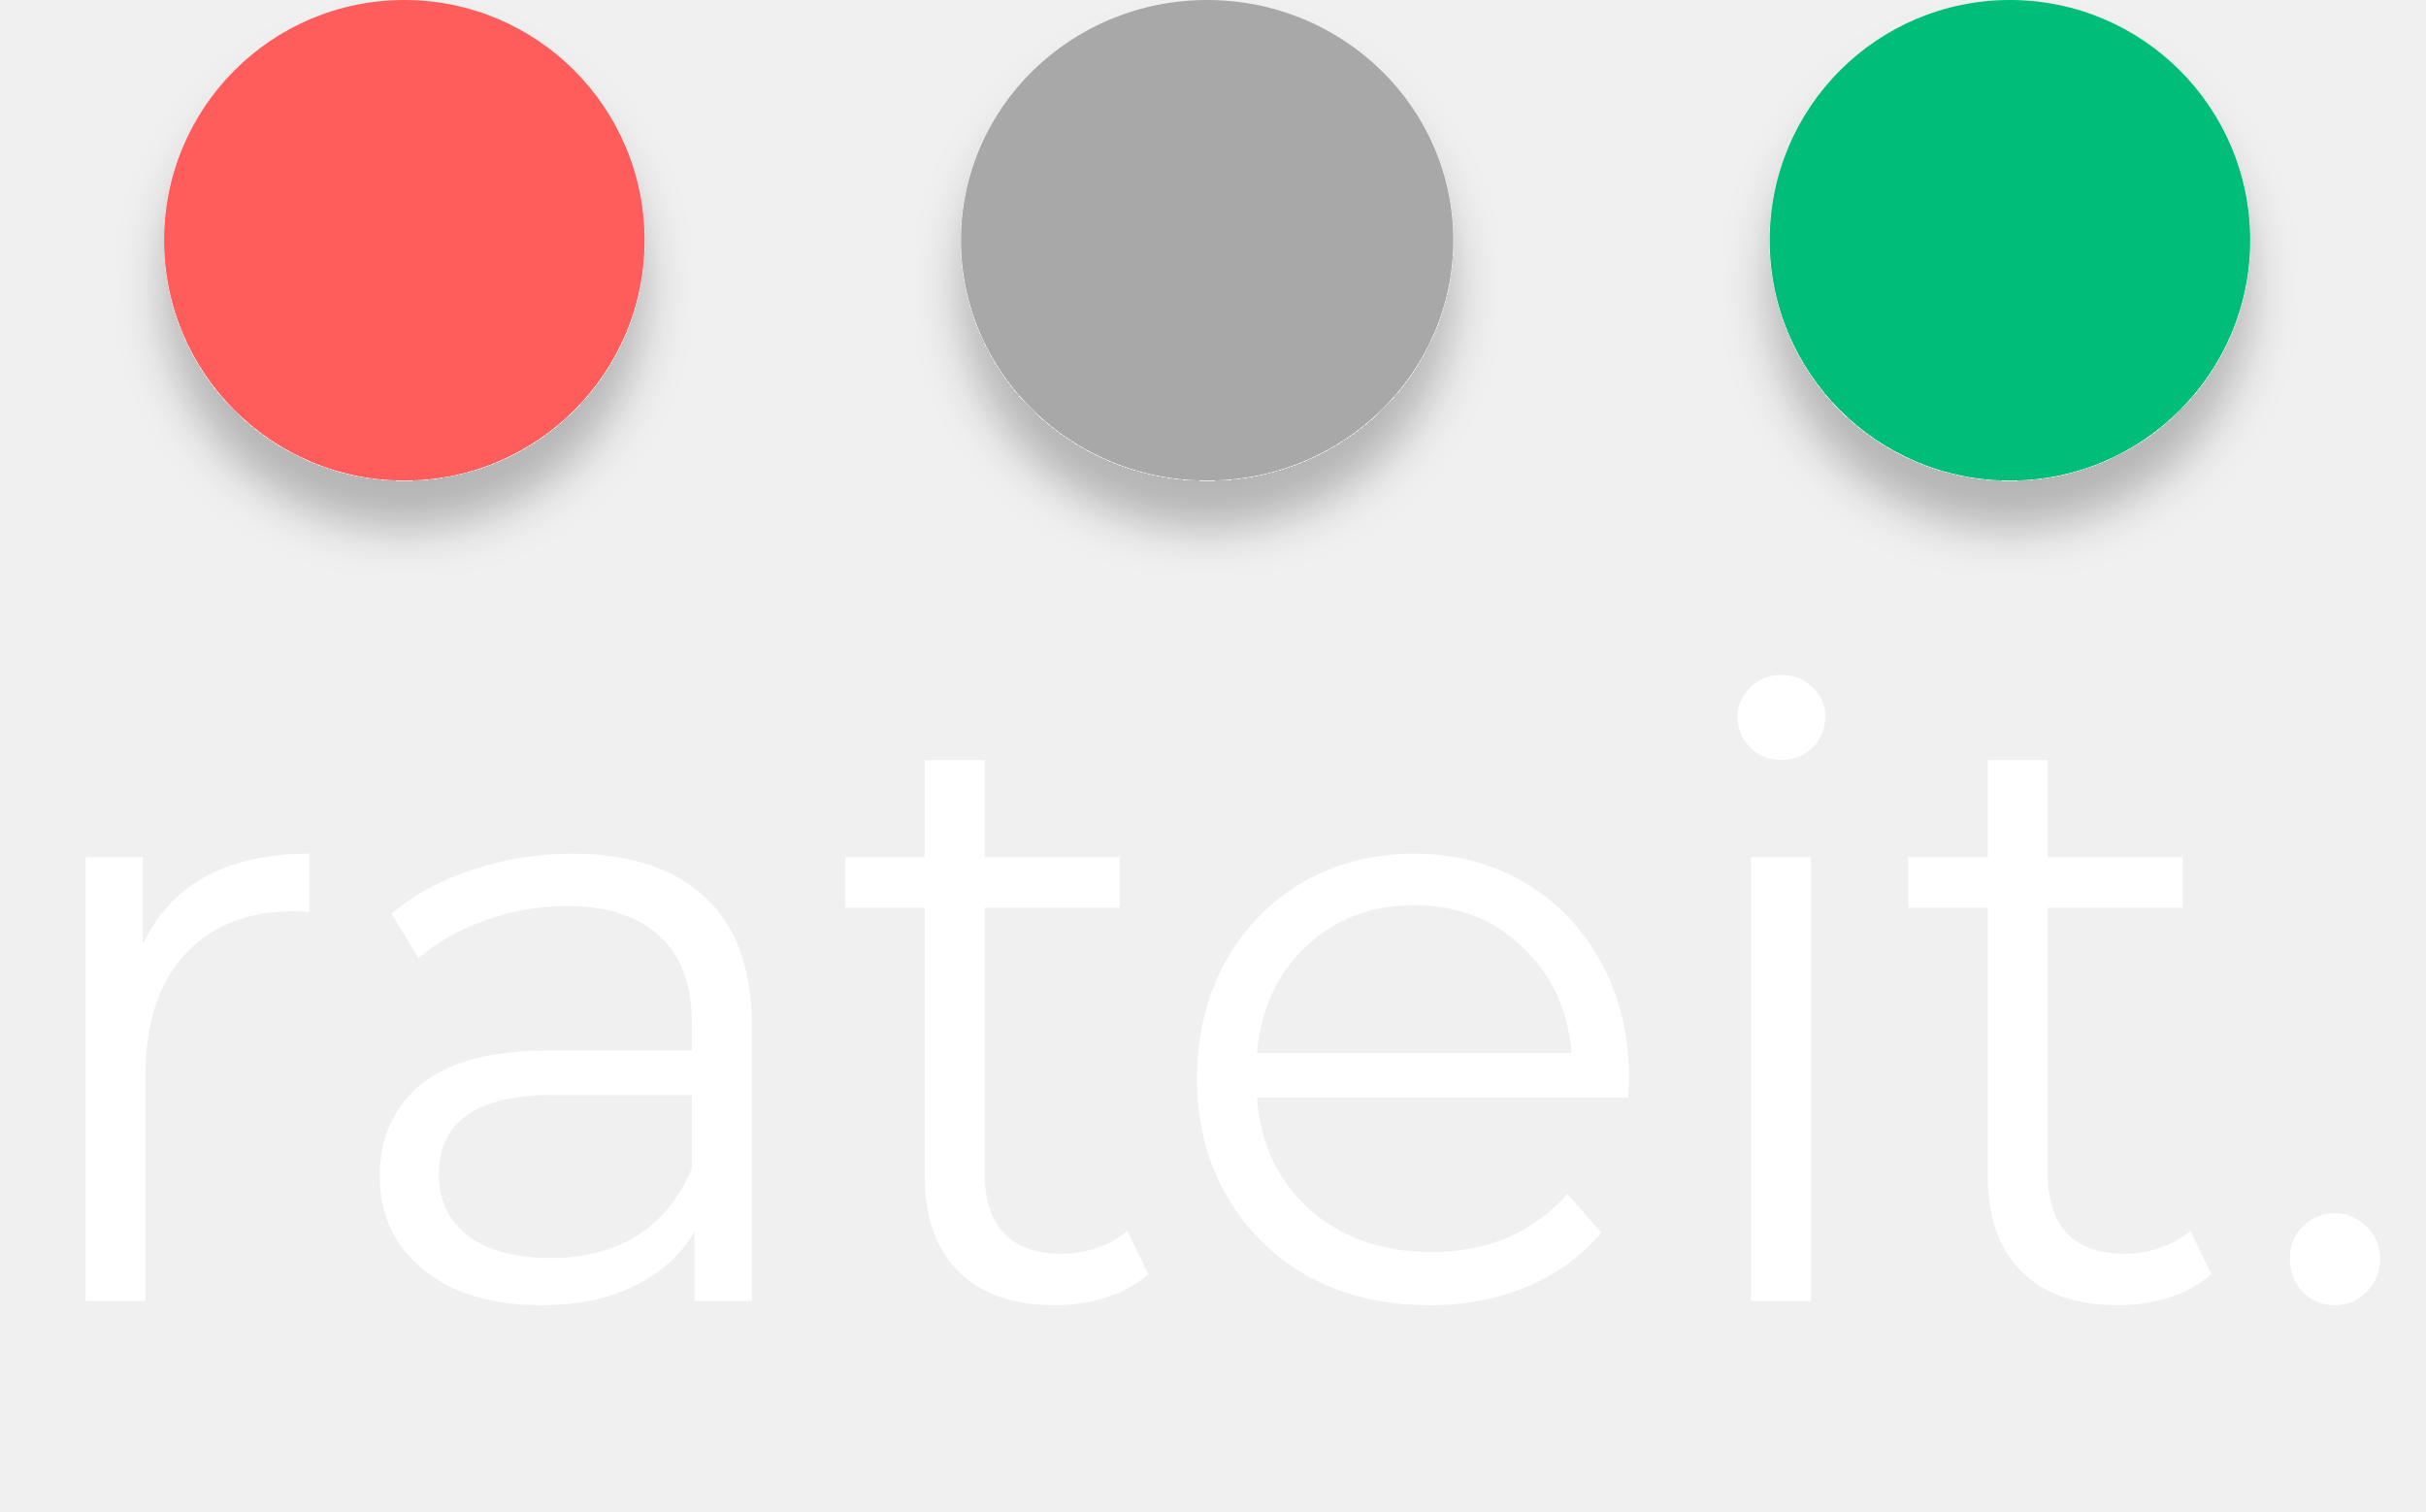
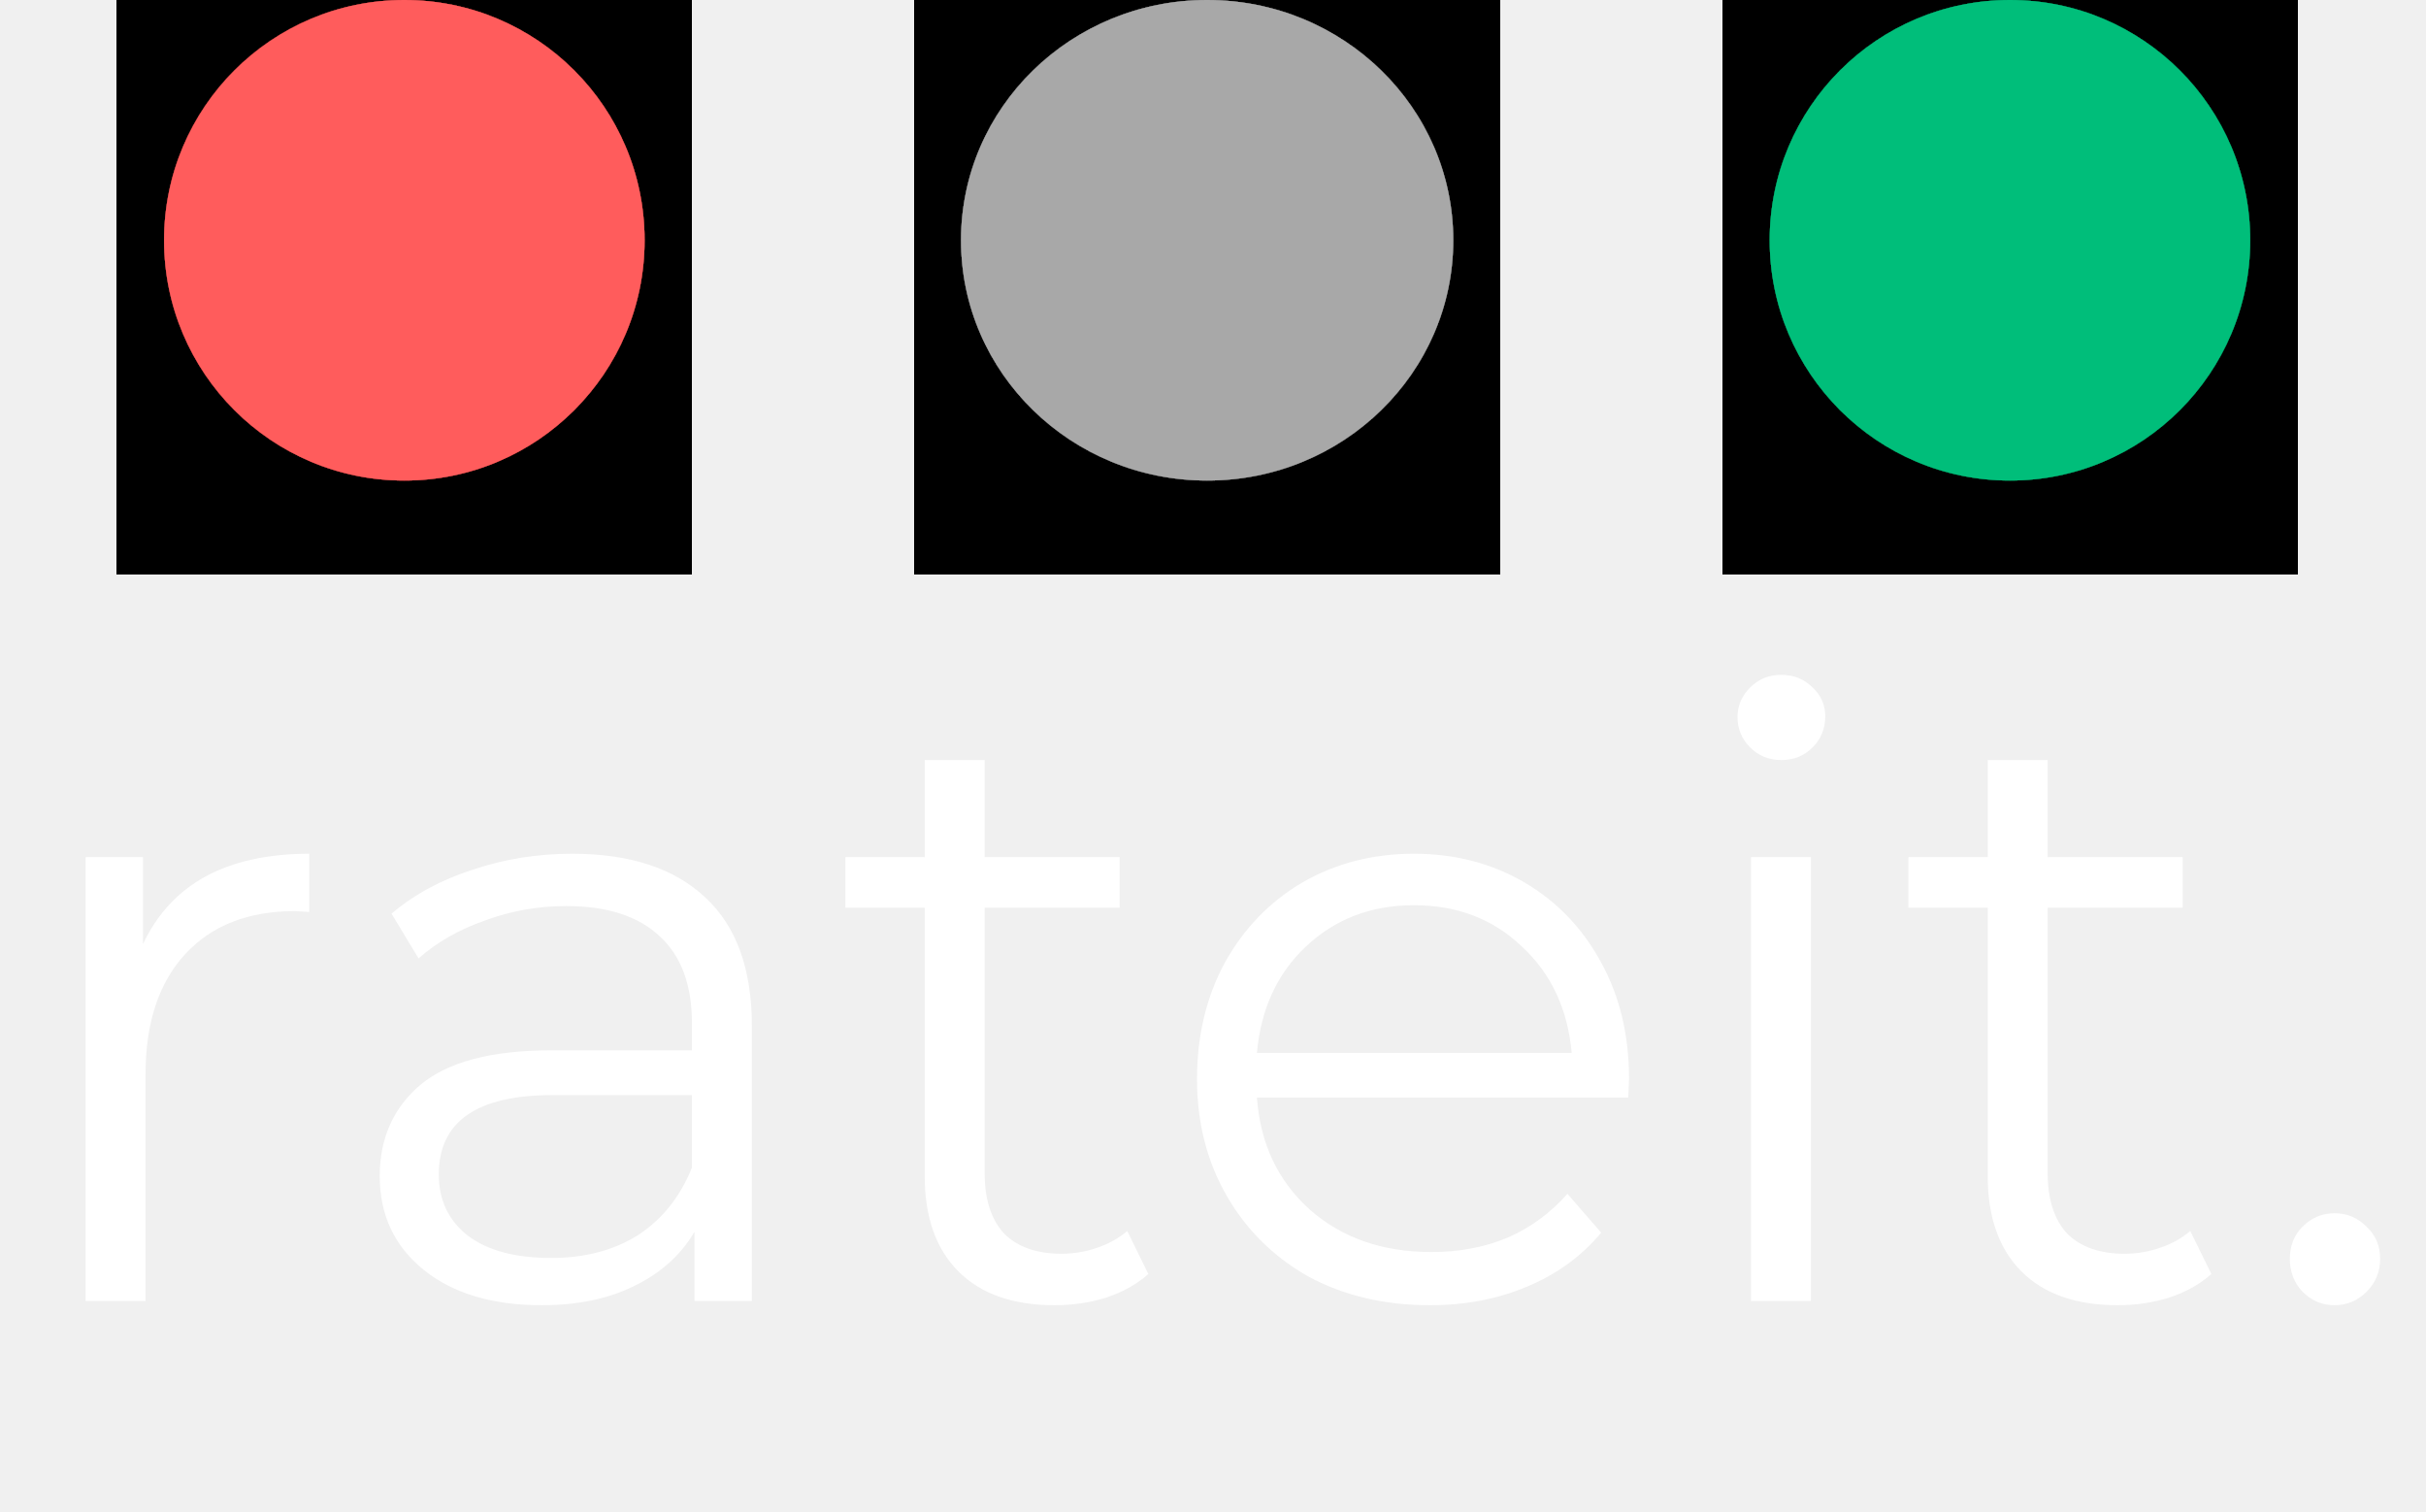
<svg xmlns="http://www.w3.org/2000/svg" width="207" height="129" viewBox="0 0 207 129" fill="none">
  <path d="M12.2 80.544C13.4 78 15.176 76.08 17.528 74.784C19.928 73.488 22.88 72.84 26.384 72.84V77.808L25.16 77.736C21.176 77.736 18.056 78.96 15.8 81.408C13.544 83.856 12.416 87.288 12.416 91.704V111H7.304V73.128H12.2V80.544ZM48.817 72.84C53.761 72.84 57.553 74.088 60.193 76.584C62.833 79.032 64.153 82.68 64.153 87.528V111H59.257V105.096C58.105 107.064 56.401 108.6 54.145 109.704C51.937 110.808 49.297 111.36 46.225 111.36C42.001 111.36 38.641 110.352 36.145 108.336C33.649 106.32 32.401 103.656 32.401 100.344C32.401 97.128 33.553 94.536 35.857 92.568C38.209 90.6 41.929 89.616 47.017 89.616H59.041V87.312C59.041 84.048 58.129 81.576 56.305 79.896C54.481 78.168 51.817 77.304 48.313 77.304C45.913 77.304 43.609 77.712 41.401 78.528C39.193 79.296 37.297 80.376 35.713 81.768L33.409 77.952C35.329 76.32 37.633 75.072 40.321 74.208C43.009 73.296 45.841 72.84 48.817 72.84ZM47.017 107.328C49.897 107.328 52.369 106.68 54.433 105.384C56.497 104.04 58.033 102.12 59.041 99.624V93.432H47.161C40.681 93.432 37.441 95.688 37.441 100.2C37.441 102.408 38.281 104.16 39.961 105.456C41.641 106.704 43.993 107.328 47.017 107.328ZM97.982 108.696C97.022 109.56 95.822 110.232 94.382 110.712C92.99 111.144 91.526 111.36 89.99 111.36C86.438 111.36 83.702 110.4 81.782 108.48C79.862 106.56 78.902 103.848 78.902 100.344V77.448H72.134V73.128H78.902V64.848H84.014V73.128H95.534V77.448H84.014V100.056C84.014 102.312 84.566 104.04 85.67 105.24C86.822 106.392 88.454 106.968 90.566 106.968C91.622 106.968 92.63 106.8 93.59 106.464C94.598 106.128 95.462 105.648 96.182 105.024L97.982 108.696ZM138.928 93.648H107.248C107.536 97.584 109.048 100.776 111.784 103.224C114.52 105.624 117.976 106.824 122.152 106.824C124.504 106.824 126.664 106.416 128.632 105.6C130.6 104.736 132.304 103.488 133.744 101.856L136.624 105.168C134.944 107.184 132.832 108.72 130.288 109.776C127.792 110.832 125.032 111.36 122.008 111.36C118.12 111.36 114.664 110.544 111.64 108.912C108.664 107.232 106.336 104.928 104.656 102C102.976 99.072 102.136 95.76 102.136 92.064C102.136 88.368 102.928 85.056 104.512 82.128C106.144 79.2 108.352 76.92 111.136 75.288C113.968 73.656 117.136 72.84 120.64 72.84C124.144 72.84 127.288 73.656 130.072 75.288C132.856 76.92 135.04 79.2 136.624 82.128C138.208 85.008 139 88.32 139 92.064L138.928 93.648ZM120.64 77.232C116.992 77.232 113.92 78.408 111.424 80.76C108.976 83.064 107.584 86.088 107.248 89.832H134.104C133.768 86.088 132.352 83.064 129.856 80.76C127.408 78.408 124.336 77.232 120.64 77.232ZM149.405 73.128H154.517V111H149.405V73.128ZM151.997 64.848C150.941 64.848 150.053 64.488 149.333 63.768C148.613 63.048 148.253 62.184 148.253 61.176C148.253 60.216 148.613 59.376 149.333 58.656C150.053 57.936 150.941 57.576 151.997 57.576C153.053 57.576 153.941 57.936 154.661 58.656C155.381 59.328 155.741 60.144 155.741 61.104C155.741 62.16 155.381 63.048 154.661 63.768C153.941 64.488 153.053 64.848 151.997 64.848ZM188.685 108.696C187.725 109.56 186.525 110.232 185.085 110.712C183.693 111.144 182.229 111.36 180.693 111.36C177.141 111.36 174.405 110.4 172.485 108.48C170.565 106.56 169.605 103.848 169.605 100.344V77.448H162.837V73.128H169.605V64.848H174.717V73.128H186.237V77.448H174.717V100.056C174.717 102.312 175.269 104.04 176.373 105.24C177.525 106.392 179.157 106.968 181.269 106.968C182.325 106.968 183.333 106.8 184.293 106.464C185.301 106.128 186.165 105.648 186.885 105.024L188.685 108.696ZM199.198 111.36C198.142 111.36 197.23 110.976 196.462 110.208C195.742 109.44 195.382 108.504 195.382 107.4C195.382 106.296 195.742 105.384 196.462 104.664C197.23 103.896 198.142 103.512 199.198 103.512C200.254 103.512 201.166 103.896 201.934 104.664C202.702 105.384 203.086 106.296 203.086 107.4C203.086 108.504 202.702 109.44 201.934 110.208C201.166 110.976 200.254 111.36 199.198 111.36Z" fill="white" />
  <g filter="url(#filter0_d)">
    <circle cx="34.5" cy="20.5" r="20.5" fill="#FF5C5C" />
  </g>
  <g filter="url(#filter1_d)">
    <ellipse cx="103" cy="20.5" rx="21" ry="20.5" fill="#A8A8A8" />
  </g>
  <g filter="url(#filter2_d)">
    <circle cx="171.5" cy="20.5" r="20.5" fill="#00BE7A" />
  </g>
  <defs>
-     <filter id="filter0_d" x="10" y="0" width="49" height="49" filterUnits="userSpaceOnUse" color-interpolation-filters="sRGB">
-       <feFlood flood-opacity="0" result="BackgroundImageFix" />
+     <filter id="filter0_d" x="10" y="0" width="49" height="49" filterUnits="userSpaceOnUse" colorInterpolationFilters="sRGB">
+       <feFlood floodOpacity="0" result="BackgroundImageFix" />
      <feColorMatrix in="SourceAlpha" type="matrix" values="0 0 0 0 0 0 0 0 0 0 0 0 0 0 0 0 0 0 127 0" result="hardAlpha" />
      <feOffset dy="4" />
      <feGaussianBlur stdDeviation="2" />
      <feComposite in2="hardAlpha" operator="out" />
      <feColorMatrix type="matrix" values="0 0 0 0 0 0 0 0 0 0 0 0 0 0 0 0 0 0 0.25 0" />
      <feBlend mode="normal" in2="BackgroundImageFix" result="effect1_dropShadow" />
      <feBlend mode="normal" in="SourceGraphic" in2="effect1_dropShadow" result="shape" />
    </filter>
-     <filter id="filter1_d" x="78" y="0" width="50" height="49" filterUnits="userSpaceOnUse" color-interpolation-filters="sRGB">
-       <feFlood flood-opacity="0" result="BackgroundImageFix" />
+     <filter id="filter1_d" x="78" y="0" width="50" height="49" filterUnits="userSpaceOnUse" colorInterpolationFilters="sRGB">
+       <feFlood floodOpacity="0" result="BackgroundImageFix" />
      <feColorMatrix in="SourceAlpha" type="matrix" values="0 0 0 0 0 0 0 0 0 0 0 0 0 0 0 0 0 0 127 0" result="hardAlpha" />
      <feOffset dy="4" />
      <feGaussianBlur stdDeviation="2" />
      <feComposite in2="hardAlpha" operator="out" />
      <feColorMatrix type="matrix" values="0 0 0 0 0 0 0 0 0 0 0 0 0 0 0 0 0 0 0.25 0" />
      <feBlend mode="normal" in2="BackgroundImageFix" result="effect1_dropShadow" />
      <feBlend mode="normal" in="SourceGraphic" in2="effect1_dropShadow" result="shape" />
    </filter>
-     <filter id="filter2_d" x="147" y="0" width="49" height="49" filterUnits="userSpaceOnUse" color-interpolation-filters="sRGB">
-       <feFlood flood-opacity="0" result="BackgroundImageFix" />
+     <filter id="filter2_d" x="147" y="0" width="49" height="49" filterUnits="userSpaceOnUse" colorInterpolationFilters="sRGB">
+       <feFlood floodOpacity="0" result="BackgroundImageFix" />
      <feColorMatrix in="SourceAlpha" type="matrix" values="0 0 0 0 0 0 0 0 0 0 0 0 0 0 0 0 0 0 127 0" result="hardAlpha" />
      <feOffset dy="4" />
      <feGaussianBlur stdDeviation="2" />
      <feComposite in2="hardAlpha" operator="out" />
      <feColorMatrix type="matrix" values="0 0 0 0 0 0 0 0 0 0 0 0 0 0 0 0 0 0 0.25 0" />
      <feBlend mode="normal" in2="BackgroundImageFix" result="effect1_dropShadow" />
      <feBlend mode="normal" in="SourceGraphic" in2="effect1_dropShadow" result="shape" />
    </filter>
  </defs>
</svg>
